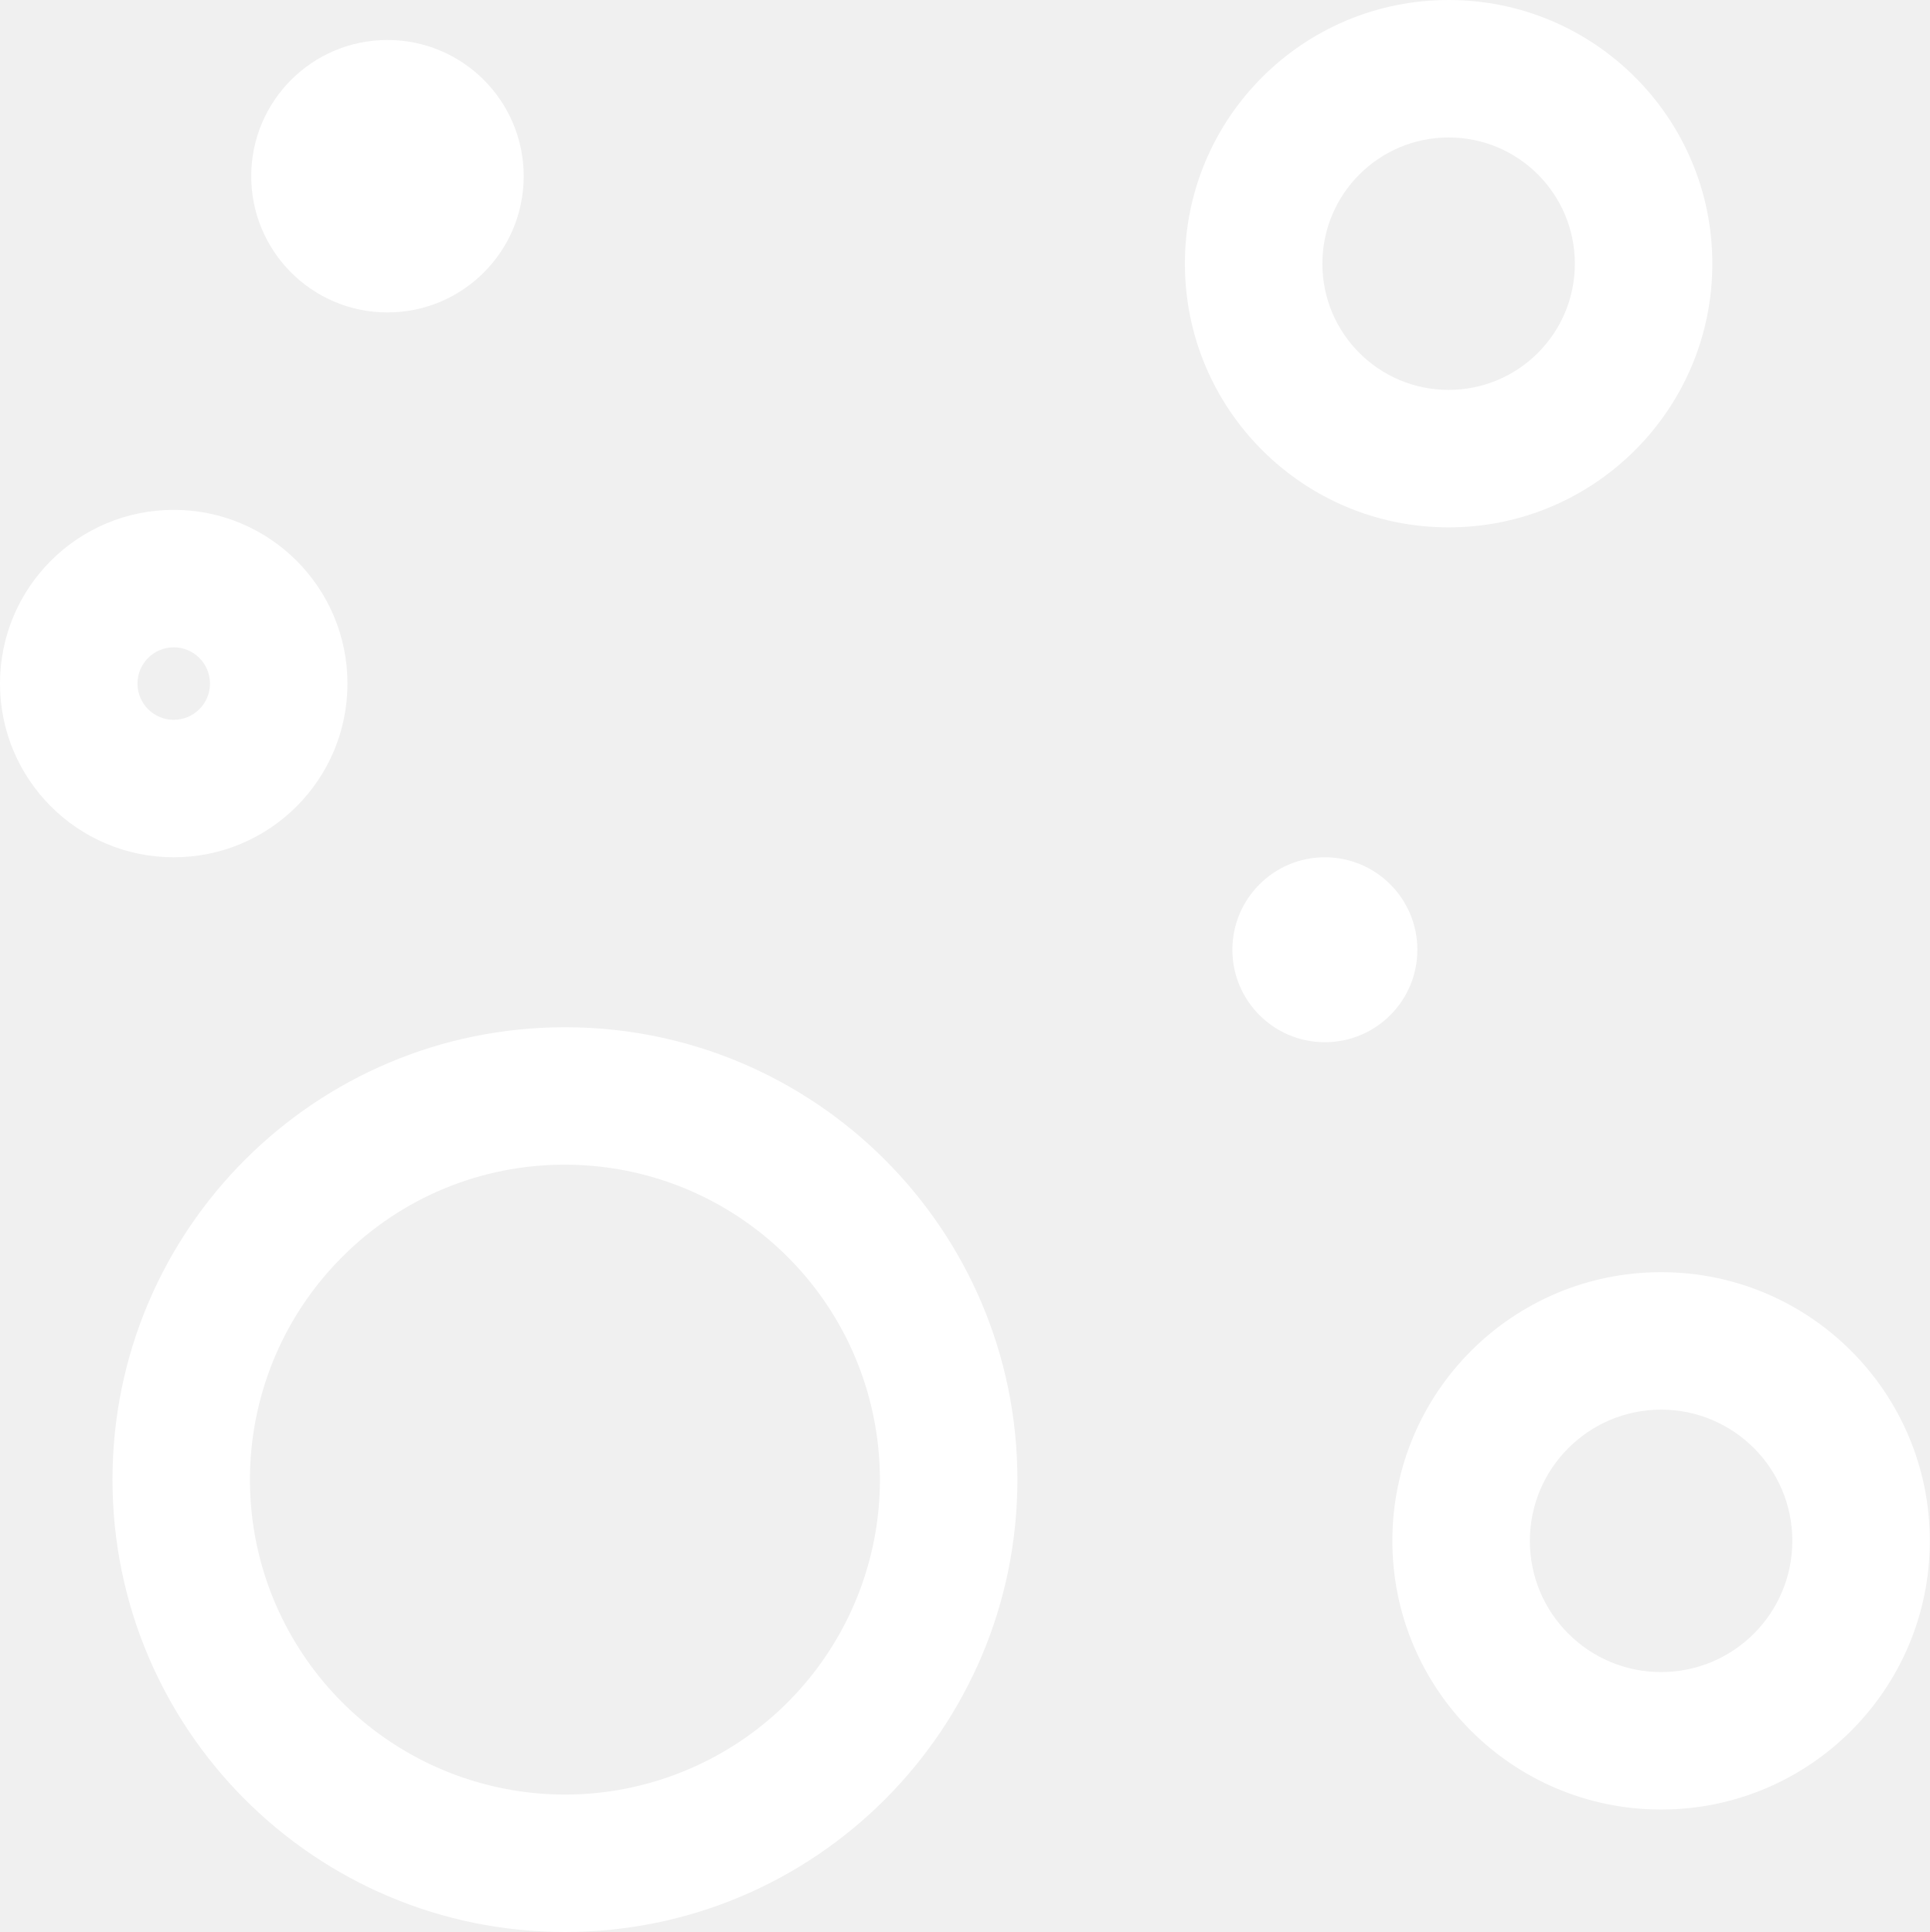
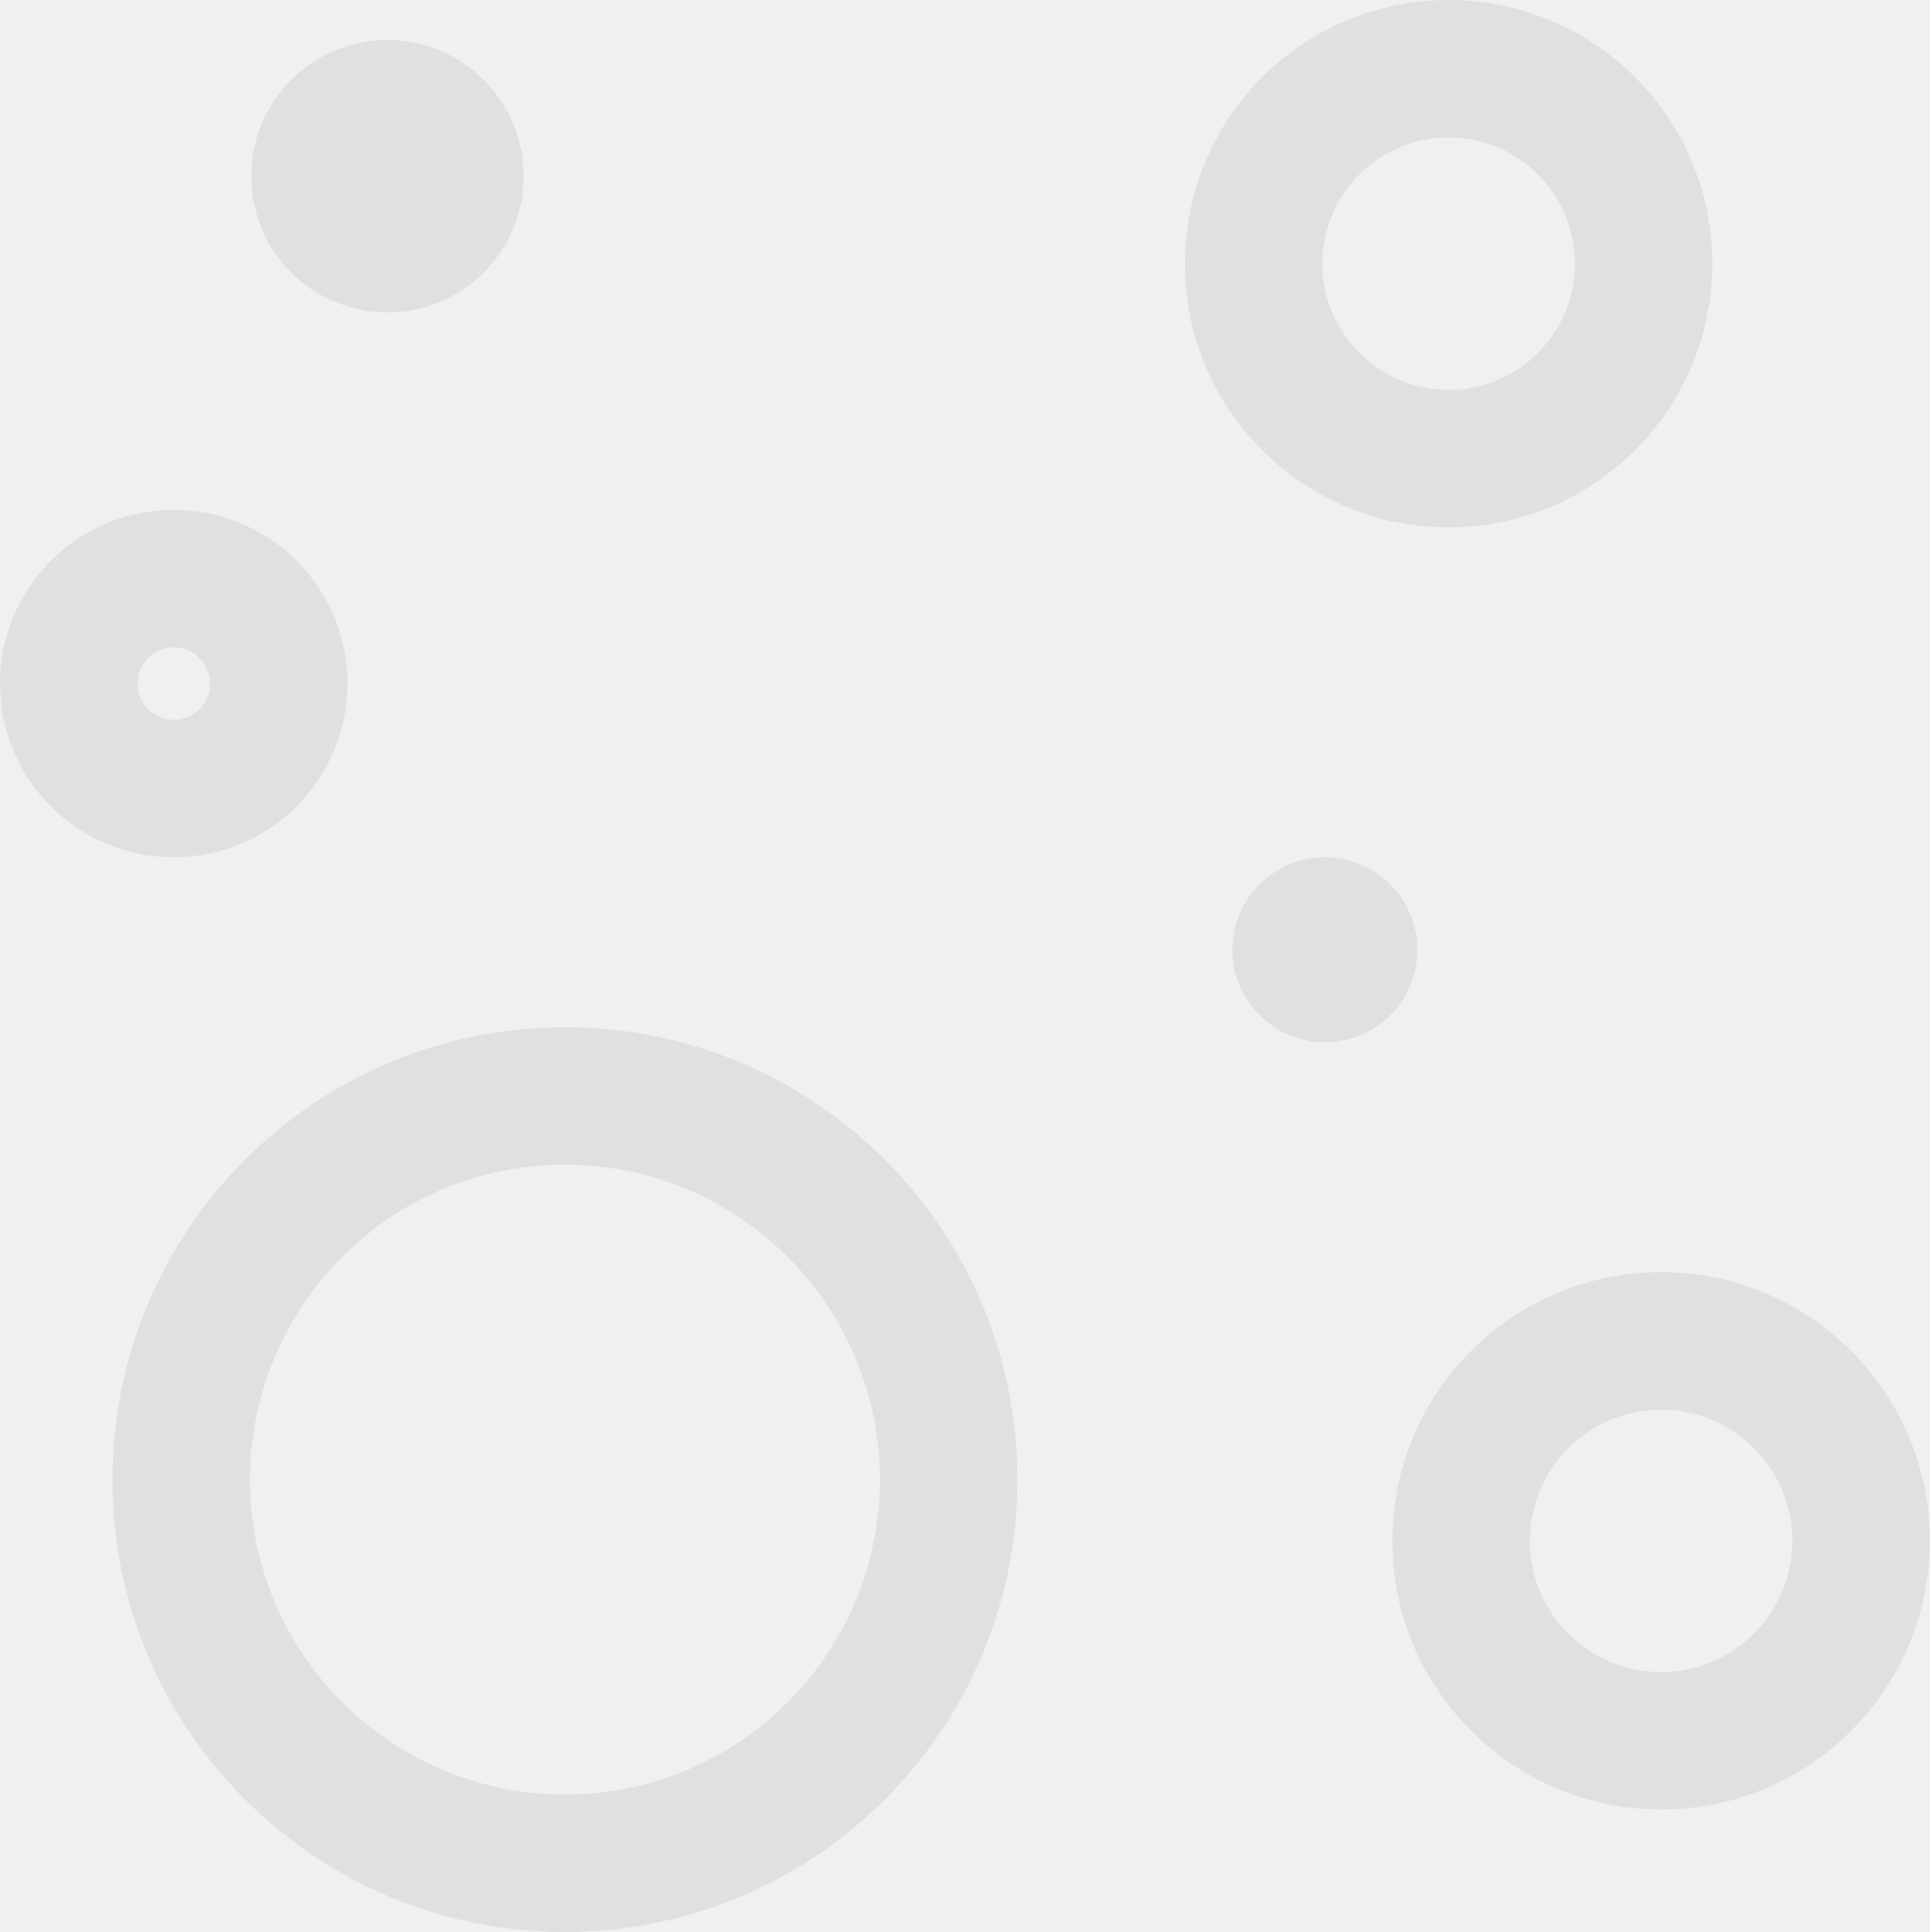
<svg xmlns="http://www.w3.org/2000/svg" viewBox="0 0 772 773">
  <defs>
-     <style>.cls-1{isolation:isolate;}.cls-2{fill:#fff;}</style>
+     <style>.cls-1{isolation:isolate;}.cls-2{fill:#e0e0e0;}</style>
  </defs>
  <g id="Ellipse_1" data-name="Ellipse 1" class="cls-1">
    <g id="Ellipse_1-2" data-name="Ellipse 1">
      <path class="cls-2" d="M351,599a126,126,0,1,1-89.1,36.9A125.21,125.21,0,0,1,351,599M280,149a54.5,54.5,0,1,0,54.5,54.5A54.5,54.5,0,0,0,280,149Zm71,395A181,181,0,1,0,532,725,181,181,0,0,0,351,544Z" transform="translate(-125 -133)" />
    </g>
  </g>
  <g id="Ellipse_2" data-name="Ellipse 2" class="cls-1">
    <g id="Ellipse_2-2" data-name="Ellipse 2">
      <path class="cls-2" d="M704.5,188A50.5,50.5,0,1,1,654,238.5,50.55,50.55,0,0,1,704.5,188m0-55A105.5,105.5,0,1,0,810,238.5,105.49,105.49,0,0,0,704.5,133Z" transform="translate(-125 -133)" />
    </g>
  </g>
  <g id="Ellipse_3" data-name="Ellipse 3" class="cls-1">
    <g id="Ellipse_3-2" data-name="Ellipse 3">
      <path class="cls-2" d="M655,476a37,37,0,1,0,37,37,37,37,0,0,0-37-37Z" transform="translate(-125 -133)" />
    </g>
  </g>
  <g id="Ellipse_4" data-name="Ellipse 4" class="cls-1">
    <g id="Ellipse_4-2" data-name="Ellipse 4">
      <path class="cls-2" d="M789.5,697A52.5,52.5,0,1,1,737,749.5,52.56,52.56,0,0,1,789.5,697m0-55A107.5,107.5,0,1,0,897,749.5,107.5,107.5,0,0,0,789.5,642Z" transform="translate(-125 -133)" />
    </g>
  </g>
  <g id="Ellipse_5" data-name="Ellipse 5" class="cls-1">
    <g id="Ellipse_5-2" data-name="Ellipse 5">
      <path class="cls-2" d="M194.5,392A14.5,14.5,0,1,1,180,406.5,14.51,14.51,0,0,1,194.5,392m0-55A69.5,69.5,0,1,0,264,406.5,69.5,69.5,0,0,0,194.5,337Z" transform="translate(-125 -133)" />
    </g>
  </g>
</svg>
